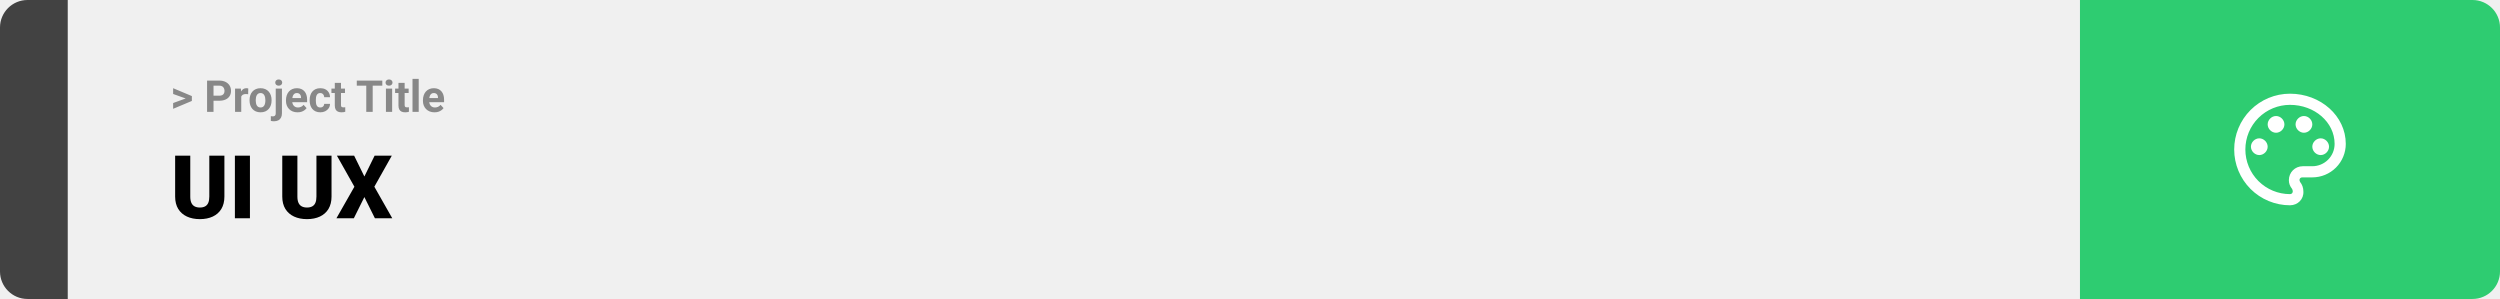
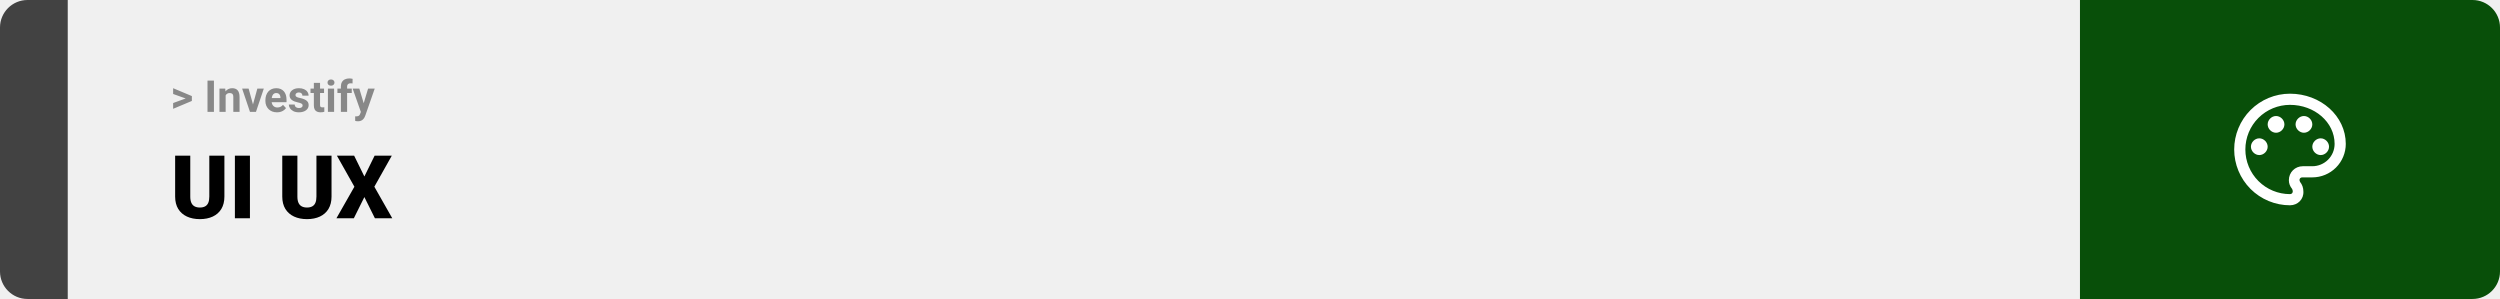
<svg xmlns="http://www.w3.org/2000/svg" width="1363" height="163" viewBox="0 0 1363 163" fill="none">
  <path d="M0 15C0 6.716 6.716 0 15 0H37V163H15C6.716 163 0 156.284 0 148V15Z" fill="#424242" />
  <rect width="1097" height="163" transform="translate(37)" fill="#F0F0F0" />
-   <path d="M101.906 53.922L94.394 51.238V48.086L104.602 52.375V54.637L101.906 53.922ZM94.394 56.172L101.918 53.43L104.602 52.785V55.035L94.394 59.324V56.172ZM119.543 54.918H115.195V52.176H119.543C120.215 52.176 120.762 52.066 121.184 51.848C121.605 51.621 121.914 51.309 122.109 50.91C122.305 50.512 122.402 50.062 122.402 49.562C122.402 49.055 122.305 48.582 122.109 48.145C121.914 47.707 121.605 47.355 121.184 47.09C120.762 46.824 120.215 46.691 119.543 46.691H116.414V61H112.898V43.938H119.543C120.879 43.938 122.023 44.18 122.977 44.664C123.938 45.141 124.672 45.801 125.18 46.645C125.688 47.488 125.941 48.453 125.941 49.539C125.941 50.641 125.688 51.594 125.18 52.398C124.672 53.203 123.938 53.824 122.977 54.262C122.023 54.699 120.879 54.918 119.543 54.918ZM131.531 51.086V61H128.156V48.32H131.332L131.531 51.086ZM135.352 48.238L135.293 51.367C135.129 51.344 134.93 51.324 134.695 51.309C134.469 51.285 134.262 51.273 134.074 51.273C133.598 51.273 133.184 51.336 132.832 51.461C132.488 51.578 132.199 51.754 131.965 51.988C131.738 52.223 131.566 52.508 131.449 52.844C131.34 53.18 131.277 53.562 131.262 53.992L130.582 53.781C130.582 52.961 130.664 52.207 130.828 51.52C130.992 50.824 131.23 50.219 131.543 49.703C131.863 49.188 132.254 48.789 132.715 48.508C133.176 48.227 133.703 48.086 134.297 48.086C134.484 48.086 134.676 48.102 134.871 48.133C135.066 48.156 135.227 48.191 135.352 48.238ZM136.055 54.789V54.543C136.055 53.613 136.188 52.758 136.453 51.977C136.719 51.188 137.105 50.504 137.613 49.926C138.121 49.348 138.746 48.898 139.488 48.578C140.23 48.25 141.082 48.086 142.043 48.086C143.004 48.086 143.859 48.25 144.609 48.578C145.359 48.898 145.988 49.348 146.496 49.926C147.012 50.504 147.402 51.188 147.668 51.977C147.934 52.758 148.066 53.613 148.066 54.543V54.789C148.066 55.711 147.934 56.566 147.668 57.355C147.402 58.137 147.012 58.82 146.496 59.406C145.988 59.984 145.363 60.434 144.621 60.754C143.879 61.074 143.027 61.234 142.066 61.234C141.105 61.234 140.25 61.074 139.5 60.754C138.758 60.434 138.129 59.984 137.613 59.406C137.105 58.82 136.719 58.137 136.453 57.355C136.188 56.566 136.055 55.711 136.055 54.789ZM139.43 54.543V54.789C139.43 55.32 139.477 55.816 139.57 56.277C139.664 56.738 139.812 57.145 140.016 57.496C140.227 57.84 140.5 58.109 140.836 58.305C141.172 58.5 141.582 58.598 142.066 58.598C142.535 58.598 142.938 58.5 143.273 58.305C143.609 58.109 143.879 57.84 144.082 57.496C144.285 57.145 144.434 56.738 144.527 56.277C144.629 55.816 144.68 55.32 144.68 54.789V54.543C144.68 54.027 144.629 53.543 144.527 53.09C144.434 52.629 144.281 52.223 144.07 51.871C143.867 51.512 143.598 51.23 143.262 51.027C142.926 50.824 142.52 50.723 142.043 50.723C141.566 50.723 141.16 50.824 140.824 51.027C140.496 51.23 140.227 51.512 140.016 51.871C139.812 52.223 139.664 52.629 139.57 53.09C139.477 53.543 139.43 54.027 139.43 54.543ZM150.328 48.32H153.715V61.762C153.715 62.699 153.543 63.492 153.199 64.141C152.855 64.789 152.359 65.281 151.711 65.617C151.062 65.953 150.277 66.121 149.355 66.121C149.066 66.121 148.785 66.106 148.512 66.074C148.23 66.043 147.941 65.992 147.645 65.922L147.656 63.332C147.844 63.363 148.027 63.387 148.207 63.402C148.379 63.426 148.555 63.438 148.734 63.438C149.086 63.438 149.379 63.379 149.613 63.262C149.848 63.145 150.023 62.961 150.141 62.711C150.266 62.469 150.328 62.152 150.328 61.762V48.32ZM150.059 45.016C150.059 44.523 150.23 44.117 150.574 43.797C150.926 43.477 151.387 43.316 151.957 43.316C152.535 43.316 152.996 43.477 153.34 43.797C153.684 44.117 153.855 44.523 153.855 45.016C153.855 45.508 153.684 45.914 153.34 46.234C152.996 46.555 152.535 46.715 151.957 46.715C151.387 46.715 150.926 46.555 150.574 46.234C150.23 45.914 150.059 45.508 150.059 45.016ZM162.234 61.234C161.25 61.234 160.367 61.078 159.586 60.766C158.805 60.445 158.141 60.004 157.594 59.441C157.055 58.879 156.641 58.227 156.352 57.484C156.062 56.734 155.918 55.938 155.918 55.094V54.625C155.918 53.664 156.055 52.785 156.328 51.988C156.602 51.191 156.992 50.5 157.5 49.914C158.016 49.328 158.641 48.879 159.375 48.566C160.109 48.246 160.938 48.086 161.859 48.086C162.758 48.086 163.555 48.234 164.25 48.531C164.945 48.828 165.527 49.25 165.996 49.797C166.473 50.344 166.832 51 167.074 51.766C167.316 52.523 167.438 53.367 167.438 54.297V55.703H157.359V53.453H164.121V53.195C164.121 52.727 164.035 52.309 163.863 51.941C163.699 51.566 163.449 51.27 163.113 51.051C162.777 50.832 162.348 50.723 161.824 50.723C161.379 50.723 160.996 50.82 160.676 51.016C160.355 51.211 160.094 51.484 159.891 51.836C159.695 52.188 159.547 52.602 159.445 53.078C159.352 53.547 159.305 54.062 159.305 54.625V55.094C159.305 55.602 159.375 56.07 159.516 56.5C159.664 56.93 159.871 57.301 160.137 57.613C160.41 57.926 160.738 58.168 161.121 58.34C161.512 58.512 161.953 58.598 162.445 58.598C163.055 58.598 163.621 58.48 164.145 58.246C164.676 58.004 165.133 57.641 165.516 57.156L167.156 58.938C166.891 59.32 166.527 59.688 166.066 60.039C165.613 60.391 165.066 60.68 164.426 60.906C163.785 61.125 163.055 61.234 162.234 61.234ZM174.598 58.598C175.012 58.598 175.379 58.52 175.699 58.363C176.02 58.199 176.27 57.973 176.449 57.684C176.637 57.387 176.734 57.039 176.742 56.641H179.918C179.91 57.531 179.672 58.324 179.203 59.02C178.734 59.707 178.105 60.25 177.316 60.648C176.527 61.039 175.645 61.234 174.668 61.234C173.684 61.234 172.824 61.07 172.09 60.742C171.363 60.414 170.758 59.961 170.273 59.383C169.789 58.797 169.426 58.117 169.184 57.344C168.941 56.562 168.82 55.727 168.82 54.836V54.496C168.82 53.598 168.941 52.762 169.184 51.988C169.426 51.207 169.789 50.527 170.273 49.949C170.758 49.363 171.363 48.906 172.09 48.578C172.816 48.25 173.668 48.086 174.645 48.086C175.684 48.086 176.594 48.285 177.375 48.684C178.164 49.082 178.781 49.652 179.227 50.395C179.68 51.129 179.91 52 179.918 53.008H176.742C176.734 52.586 176.645 52.203 176.473 51.859C176.309 51.516 176.066 51.242 175.746 51.039C175.434 50.828 175.047 50.723 174.586 50.723C174.094 50.723 173.691 50.828 173.379 51.039C173.066 51.242 172.824 51.523 172.652 51.883C172.48 52.234 172.359 52.637 172.289 53.09C172.227 53.535 172.195 54.004 172.195 54.496V54.836C172.195 55.328 172.227 55.801 172.289 56.254C172.352 56.707 172.469 57.109 172.641 57.461C172.82 57.812 173.066 58.09 173.379 58.293C173.691 58.496 174.098 58.598 174.598 58.598ZM188.086 48.32V50.711H180.703V48.32H188.086ZM182.531 45.191H185.906V57.18C185.906 57.547 185.953 57.828 186.047 58.023C186.148 58.219 186.297 58.355 186.492 58.434C186.688 58.504 186.934 58.539 187.23 58.539C187.441 58.539 187.629 58.531 187.793 58.516C187.965 58.492 188.109 58.469 188.227 58.445L188.238 60.93C187.949 61.023 187.637 61.098 187.301 61.152C186.965 61.207 186.594 61.234 186.188 61.234C185.445 61.234 184.797 61.113 184.242 60.871C183.695 60.621 183.273 60.223 182.977 59.676C182.68 59.129 182.531 58.41 182.531 57.52V45.191ZM203.191 43.938V61H199.688V43.938H203.191ZM208.441 43.938V46.691H194.52V43.938H208.441ZM213.797 48.32V61H210.41V48.32H213.797ZM210.199 45.016C210.199 44.523 210.371 44.117 210.715 43.797C211.059 43.477 211.52 43.316 212.098 43.316C212.668 43.316 213.125 43.477 213.469 43.797C213.82 44.117 213.996 44.523 213.996 45.016C213.996 45.508 213.82 45.914 213.469 46.234C213.125 46.555 212.668 46.715 212.098 46.715C211.52 46.715 211.059 46.555 210.715 46.234C210.371 45.914 210.199 45.508 210.199 45.016ZM222.797 48.32V50.711H215.414V48.32H222.797ZM217.242 45.191H220.617V57.18C220.617 57.547 220.664 57.828 220.758 58.023C220.859 58.219 221.008 58.355 221.203 58.434C221.398 58.504 221.645 58.539 221.941 58.539C222.152 58.539 222.34 58.531 222.504 58.516C222.676 58.492 222.82 58.469 222.938 58.445L222.949 60.93C222.66 61.023 222.348 61.098 222.012 61.152C221.676 61.207 221.305 61.234 220.898 61.234C220.156 61.234 219.508 61.113 218.953 60.871C218.406 60.621 217.984 60.223 217.688 59.676C217.391 59.129 217.242 58.41 217.242 57.52V45.191ZM228.281 43V61H224.895V43H228.281ZM236.906 61.234C235.922 61.234 235.039 61.078 234.258 60.766C233.477 60.445 232.812 60.004 232.266 59.441C231.727 58.879 231.312 58.227 231.023 57.484C230.734 56.734 230.59 55.938 230.59 55.094V54.625C230.59 53.664 230.727 52.785 231 51.988C231.273 51.191 231.664 50.5 232.172 49.914C232.688 49.328 233.312 48.879 234.047 48.566C234.781 48.246 235.609 48.086 236.531 48.086C237.43 48.086 238.227 48.234 238.922 48.531C239.617 48.828 240.199 49.25 240.668 49.797C241.145 50.344 241.504 51 241.746 51.766C241.988 52.523 242.109 53.367 242.109 54.297V55.703H232.031V53.453H238.793V53.195C238.793 52.727 238.707 52.309 238.535 51.941C238.371 51.566 238.121 51.27 237.785 51.051C237.449 50.832 237.02 50.723 236.496 50.723C236.051 50.723 235.668 50.82 235.348 51.016C235.027 51.211 234.766 51.484 234.562 51.836C234.367 52.188 234.219 52.602 234.117 53.078C234.023 53.547 233.977 54.062 233.977 54.625V55.094C233.977 55.602 234.047 56.07 234.188 56.5C234.336 56.93 234.543 57.301 234.809 57.613C235.082 57.926 235.41 58.168 235.793 58.34C236.184 58.512 236.625 58.598 237.117 58.598C237.727 58.598 238.293 58.48 238.816 58.246C239.348 58.004 239.805 57.641 240.188 57.156L241.828 58.938C241.562 59.32 241.199 59.688 240.738 60.039C240.285 60.391 239.738 60.68 239.098 60.906C238.457 61.125 237.727 61.234 236.906 61.234Z" fill="#888888" />
+   <path d="M101.906 53.922L94.394 51.238V48.086L104.602 52.375V54.637L101.906 53.922ZM94.394 56.172L101.918 53.43L104.602 52.785V55.035L94.394 59.324V56.172ZM116.637 43.938V61H113.133V43.938H116.637ZM123.023 51.027V61H119.648V48.32H122.812L123.023 51.027ZM122.531 54.215H121.617C121.617 53.277 121.738 52.434 121.98 51.684C122.223 50.926 122.562 50.281 123 49.75C123.438 49.211 123.957 48.801 124.559 48.52C125.168 48.23 125.848 48.086 126.598 48.086C127.191 48.086 127.734 48.172 128.227 48.344C128.719 48.516 129.141 48.789 129.492 49.164C129.852 49.539 130.125 50.035 130.312 50.652C130.508 51.27 130.605 52.023 130.605 52.914V61H127.207V52.902C127.207 52.34 127.129 51.902 126.973 51.59C126.816 51.277 126.586 51.059 126.281 50.934C125.984 50.801 125.617 50.734 125.18 50.734C124.727 50.734 124.332 50.824 123.996 51.004C123.668 51.184 123.395 51.434 123.176 51.754C122.965 52.066 122.805 52.434 122.695 52.855C122.586 53.277 122.531 53.73 122.531 54.215ZM137.484 58.539L140.297 48.32H143.824L139.547 61H137.414L137.484 58.539ZM135.551 48.32L138.375 58.551L138.434 61H136.289L132.012 48.32H135.551ZM151.008 61.234C150.023 61.234 149.141 61.078 148.359 60.766C147.578 60.445 146.914 60.004 146.367 59.441C145.828 58.879 145.414 58.227 145.125 57.484C144.836 56.734 144.691 55.938 144.691 55.094V54.625C144.691 53.664 144.828 52.785 145.102 51.988C145.375 51.191 145.766 50.5 146.273 49.914C146.789 49.328 147.414 48.879 148.148 48.566C148.883 48.246 149.711 48.086 150.633 48.086C151.531 48.086 152.328 48.234 153.023 48.531C153.719 48.828 154.301 49.25 154.77 49.797C155.246 50.344 155.605 51 155.848 51.766C156.09 52.523 156.211 53.367 156.211 54.297V55.703H146.133V53.453H152.895V53.195C152.895 52.727 152.809 52.309 152.637 51.941C152.473 51.566 152.223 51.27 151.887 51.051C151.551 50.832 151.121 50.723 150.598 50.723C150.152 50.723 149.77 50.82 149.449 51.016C149.129 51.211 148.867 51.484 148.664 51.836C148.469 52.188 148.32 52.602 148.219 53.078C148.125 53.547 148.078 54.062 148.078 54.625V55.094C148.078 55.602 148.148 56.07 148.289 56.5C148.438 56.93 148.645 57.301 148.91 57.613C149.184 57.926 149.512 58.168 149.895 58.34C150.285 58.512 150.727 58.598 151.219 58.598C151.828 58.598 152.395 58.48 152.918 58.246C153.449 58.004 153.906 57.641 154.289 57.156L155.93 58.938C155.664 59.32 155.301 59.688 154.84 60.039C154.387 60.391 153.84 60.68 153.199 60.906C152.559 61.125 151.828 61.234 151.008 61.234ZM164.988 57.496C164.988 57.254 164.918 57.035 164.777 56.84C164.637 56.645 164.375 56.465 163.992 56.301C163.617 56.129 163.074 55.973 162.363 55.832C161.723 55.691 161.125 55.516 160.57 55.305C160.023 55.086 159.547 54.824 159.141 54.52C158.742 54.215 158.43 53.855 158.203 53.441C157.977 53.02 157.863 52.539 157.863 52C157.863 51.469 157.977 50.969 158.203 50.5C158.438 50.031 158.77 49.617 159.199 49.258C159.637 48.891 160.168 48.605 160.793 48.402C161.426 48.191 162.137 48.086 162.926 48.086C164.027 48.086 164.973 48.262 165.762 48.613C166.559 48.965 167.168 49.449 167.59 50.066C168.02 50.676 168.234 51.371 168.234 52.152H164.859C164.859 51.824 164.789 51.531 164.648 51.273C164.516 51.008 164.305 50.801 164.016 50.652C163.734 50.496 163.367 50.418 162.914 50.418C162.539 50.418 162.215 50.484 161.941 50.617C161.668 50.742 161.457 50.914 161.309 51.133C161.168 51.344 161.098 51.578 161.098 51.836C161.098 52.031 161.137 52.207 161.215 52.363C161.301 52.512 161.438 52.648 161.625 52.773C161.812 52.898 162.055 53.016 162.352 53.125C162.656 53.227 163.031 53.32 163.477 53.406C164.391 53.594 165.207 53.84 165.926 54.145C166.645 54.441 167.215 54.848 167.637 55.363C168.059 55.871 168.27 56.539 168.27 57.367C168.27 57.93 168.145 58.445 167.895 58.914C167.645 59.383 167.285 59.793 166.816 60.145C166.348 60.488 165.785 60.758 165.129 60.953C164.48 61.141 163.75 61.234 162.938 61.234C161.758 61.234 160.758 61.023 159.938 60.602C159.125 60.18 158.508 59.645 158.086 58.996C157.672 58.34 157.465 57.668 157.465 56.98H160.664C160.68 57.441 160.797 57.812 161.016 58.094C161.242 58.375 161.527 58.578 161.871 58.703C162.223 58.828 162.602 58.891 163.008 58.891C163.445 58.891 163.809 58.832 164.098 58.715C164.387 58.59 164.605 58.426 164.754 58.223C164.91 58.012 164.988 57.77 164.988 57.496ZM176.672 48.32V50.711H169.289V48.32H176.672ZM171.117 45.191H174.492V57.18C174.492 57.547 174.539 57.828 174.633 58.023C174.734 58.219 174.883 58.355 175.078 58.434C175.273 58.504 175.52 58.539 175.816 58.539C176.027 58.539 176.215 58.531 176.379 58.516C176.551 58.492 176.695 58.469 176.812 58.445L176.824 60.93C176.535 61.023 176.223 61.098 175.887 61.152C175.551 61.207 175.18 61.234 174.773 61.234C174.031 61.234 173.383 61.113 172.828 60.871C172.281 60.621 171.859 60.223 171.562 59.676C171.266 59.129 171.117 58.41 171.117 57.52V45.191ZM182.156 48.32V61H178.77V48.32H182.156ZM178.559 45.016C178.559 44.523 178.73 44.117 179.074 43.797C179.418 43.477 179.879 43.316 180.457 43.316C181.027 43.316 181.484 43.477 181.828 43.797C182.18 44.117 182.355 44.523 182.355 45.016C182.355 45.508 182.18 45.914 181.828 46.234C181.484 46.555 181.027 46.715 180.457 46.715C179.879 46.715 179.418 46.555 179.074 46.234C178.73 45.914 178.559 45.508 178.559 45.016ZM189.246 61H185.848V47.195C185.848 46.234 186.035 45.426 186.41 44.77C186.793 44.105 187.328 43.605 188.016 43.27C188.711 42.926 189.535 42.754 190.488 42.754C190.801 42.754 191.102 42.777 191.391 42.824C191.68 42.863 191.961 42.914 192.234 42.977L192.199 45.52C192.051 45.48 191.895 45.453 191.73 45.438C191.566 45.422 191.375 45.414 191.156 45.414C190.75 45.414 190.402 45.484 190.113 45.625C189.832 45.758 189.617 45.957 189.469 46.223C189.32 46.488 189.246 46.812 189.246 47.195V61ZM191.777 48.32V50.711H183.961V48.32H191.777ZM197.309 59.57L200.672 48.32H204.293L199.195 62.91C199.086 63.23 198.938 63.574 198.75 63.941C198.57 64.309 198.324 64.656 198.012 64.984C197.707 65.32 197.32 65.594 196.852 65.805C196.391 66.016 195.824 66.121 195.152 66.121C194.832 66.121 194.57 66.102 194.367 66.062C194.164 66.023 193.922 65.969 193.641 65.898V63.426C193.727 63.426 193.816 63.426 193.91 63.426C194.004 63.434 194.094 63.438 194.18 63.438C194.625 63.438 194.988 63.387 195.27 63.285C195.551 63.184 195.777 63.027 195.949 62.816C196.121 62.613 196.258 62.348 196.359 62.02L197.309 59.57ZM195.902 48.32L198.656 57.508L199.137 61.082L196.84 61.328L192.281 48.32H195.902Z" fill="#888888" />
  <path d="M114.117 84.875H122.344V107.164C122.344 109.82 121.789 112.07 120.68 113.914C119.57 115.742 118.016 117.125 116.016 118.062C114.016 119 111.664 119.469 108.961 119.469C106.289 119.469 103.938 119 101.906 118.062C99.891 117.125 98.312 115.742 97.172 113.914C96.047 112.07 95.484 109.82 95.484 107.164V84.875H103.734V107.164C103.734 108.57 103.938 109.719 104.344 110.609C104.75 111.484 105.344 112.125 106.125 112.531C106.906 112.938 107.852 113.141 108.961 113.141C110.086 113.141 111.031 112.938 111.797 112.531C112.562 112.125 113.141 111.484 113.531 110.609C113.922 109.719 114.117 108.57 114.117 107.164V84.875ZM136.266 84.875V119H128.062V84.875H136.266ZM172.523 84.875H180.75V107.164C180.75 109.82 180.195 112.07 179.086 113.914C177.977 115.742 176.422 117.125 174.422 118.062C172.422 119 170.07 119.469 167.367 119.469C164.695 119.469 162.344 119 160.312 118.062C158.297 117.125 156.719 115.742 155.578 113.914C154.453 112.07 153.891 109.82 153.891 107.164V84.875H162.141V107.164C162.141 108.57 162.344 109.719 162.75 110.609C163.156 111.484 163.75 112.125 164.531 112.531C165.312 112.938 166.258 113.141 167.367 113.141C168.492 113.141 169.438 112.938 170.203 112.531C170.969 112.125 171.547 111.484 171.938 110.609C172.328 109.719 172.523 108.57 172.523 107.164V84.875ZM193.078 84.875L198.656 96.219L204.234 84.875H213.609L204.094 101.797L213.867 119H204.398L198.656 107.445L192.914 119H183.422L193.219 101.797L183.68 84.875H193.078Z" fill="black" />
-   <path d="M1134 0H1348C1356.28 0 1363 6.716 1363 15V148C1363 156.284 1356.28 163 1348 163H1134V0Z" fill="#2ECC71" />
+   <path d="M1134 0H1348C1356.28 0 1363 6.716 1363 15V148C1363 156.284 1356.28 163 1348 163H1134V0Z" fill="#084F09" />
  <path d="M1248.5 111.917C1244.51 111.917 1240.55 111.13 1236.86 109.601C1233.17 108.073 1229.82 105.832 1226.99 103.008C1221.29 97.304 1218.08 89.567 1218.08 81.5C1218.08 73.433 1221.29 65.696 1226.99 59.992C1232.7 54.288 1240.43 51.083 1248.5 51.083C1265.23 51.083 1278.92 63.25 1278.92 78.458C1278.92 83.299 1276.99 87.941 1273.57 91.363C1270.15 94.786 1265.51 96.708 1260.67 96.708H1255.19C1254.28 96.708 1253.67 97.317 1253.67 98.229C1253.67 98.533 1253.97 98.838 1253.97 99.142C1255.19 100.662 1255.8 102.487 1255.8 104.312C1256.1 108.571 1252.76 111.917 1248.5 111.917ZM1248.5 57.167C1242.05 57.167 1235.86 59.73 1231.29 64.294C1226.73 68.857 1224.17 75.046 1224.17 81.5C1224.17 87.954 1226.73 94.143 1231.29 98.706C1235.86 103.27 1242.05 105.833 1248.5 105.833C1249.41 105.833 1250.02 105.225 1250.02 104.312C1250.02 103.704 1249.72 103.4 1249.72 103.096C1248.5 101.575 1247.89 100.054 1247.89 98.229C1247.89 93.971 1251.24 90.625 1255.5 90.625H1260.67C1263.89 90.625 1266.99 89.343 1269.27 87.061C1271.55 84.78 1272.83 81.685 1272.83 78.458C1272.83 66.596 1261.88 57.167 1248.5 57.167ZM1231.77 75.417C1234.2 75.417 1236.33 77.546 1236.33 79.979C1236.33 82.412 1234.2 84.542 1231.77 84.542C1229.34 84.542 1227.21 82.412 1227.21 79.979C1227.21 77.546 1229.34 75.417 1231.77 75.417ZM1240.9 63.25C1243.33 63.25 1245.46 65.379 1245.46 67.812C1245.46 70.246 1243.33 72.375 1240.9 72.375C1238.46 72.375 1236.33 70.246 1236.33 67.812C1236.33 65.379 1238.46 63.25 1240.9 63.25ZM1256.1 63.25C1258.54 63.25 1260.67 65.379 1260.67 67.812C1260.67 70.246 1258.54 72.375 1256.1 72.375C1253.67 72.375 1251.54 70.246 1251.54 67.812C1251.54 65.379 1253.67 63.25 1256.1 63.25ZM1265.23 75.417C1267.66 75.417 1269.79 77.546 1269.79 79.979C1269.79 82.412 1267.66 84.542 1265.23 84.542C1262.8 84.542 1260.67 82.412 1260.67 79.979C1260.67 77.546 1262.8 75.417 1265.23 75.417Z" fill="white" />
</svg>
